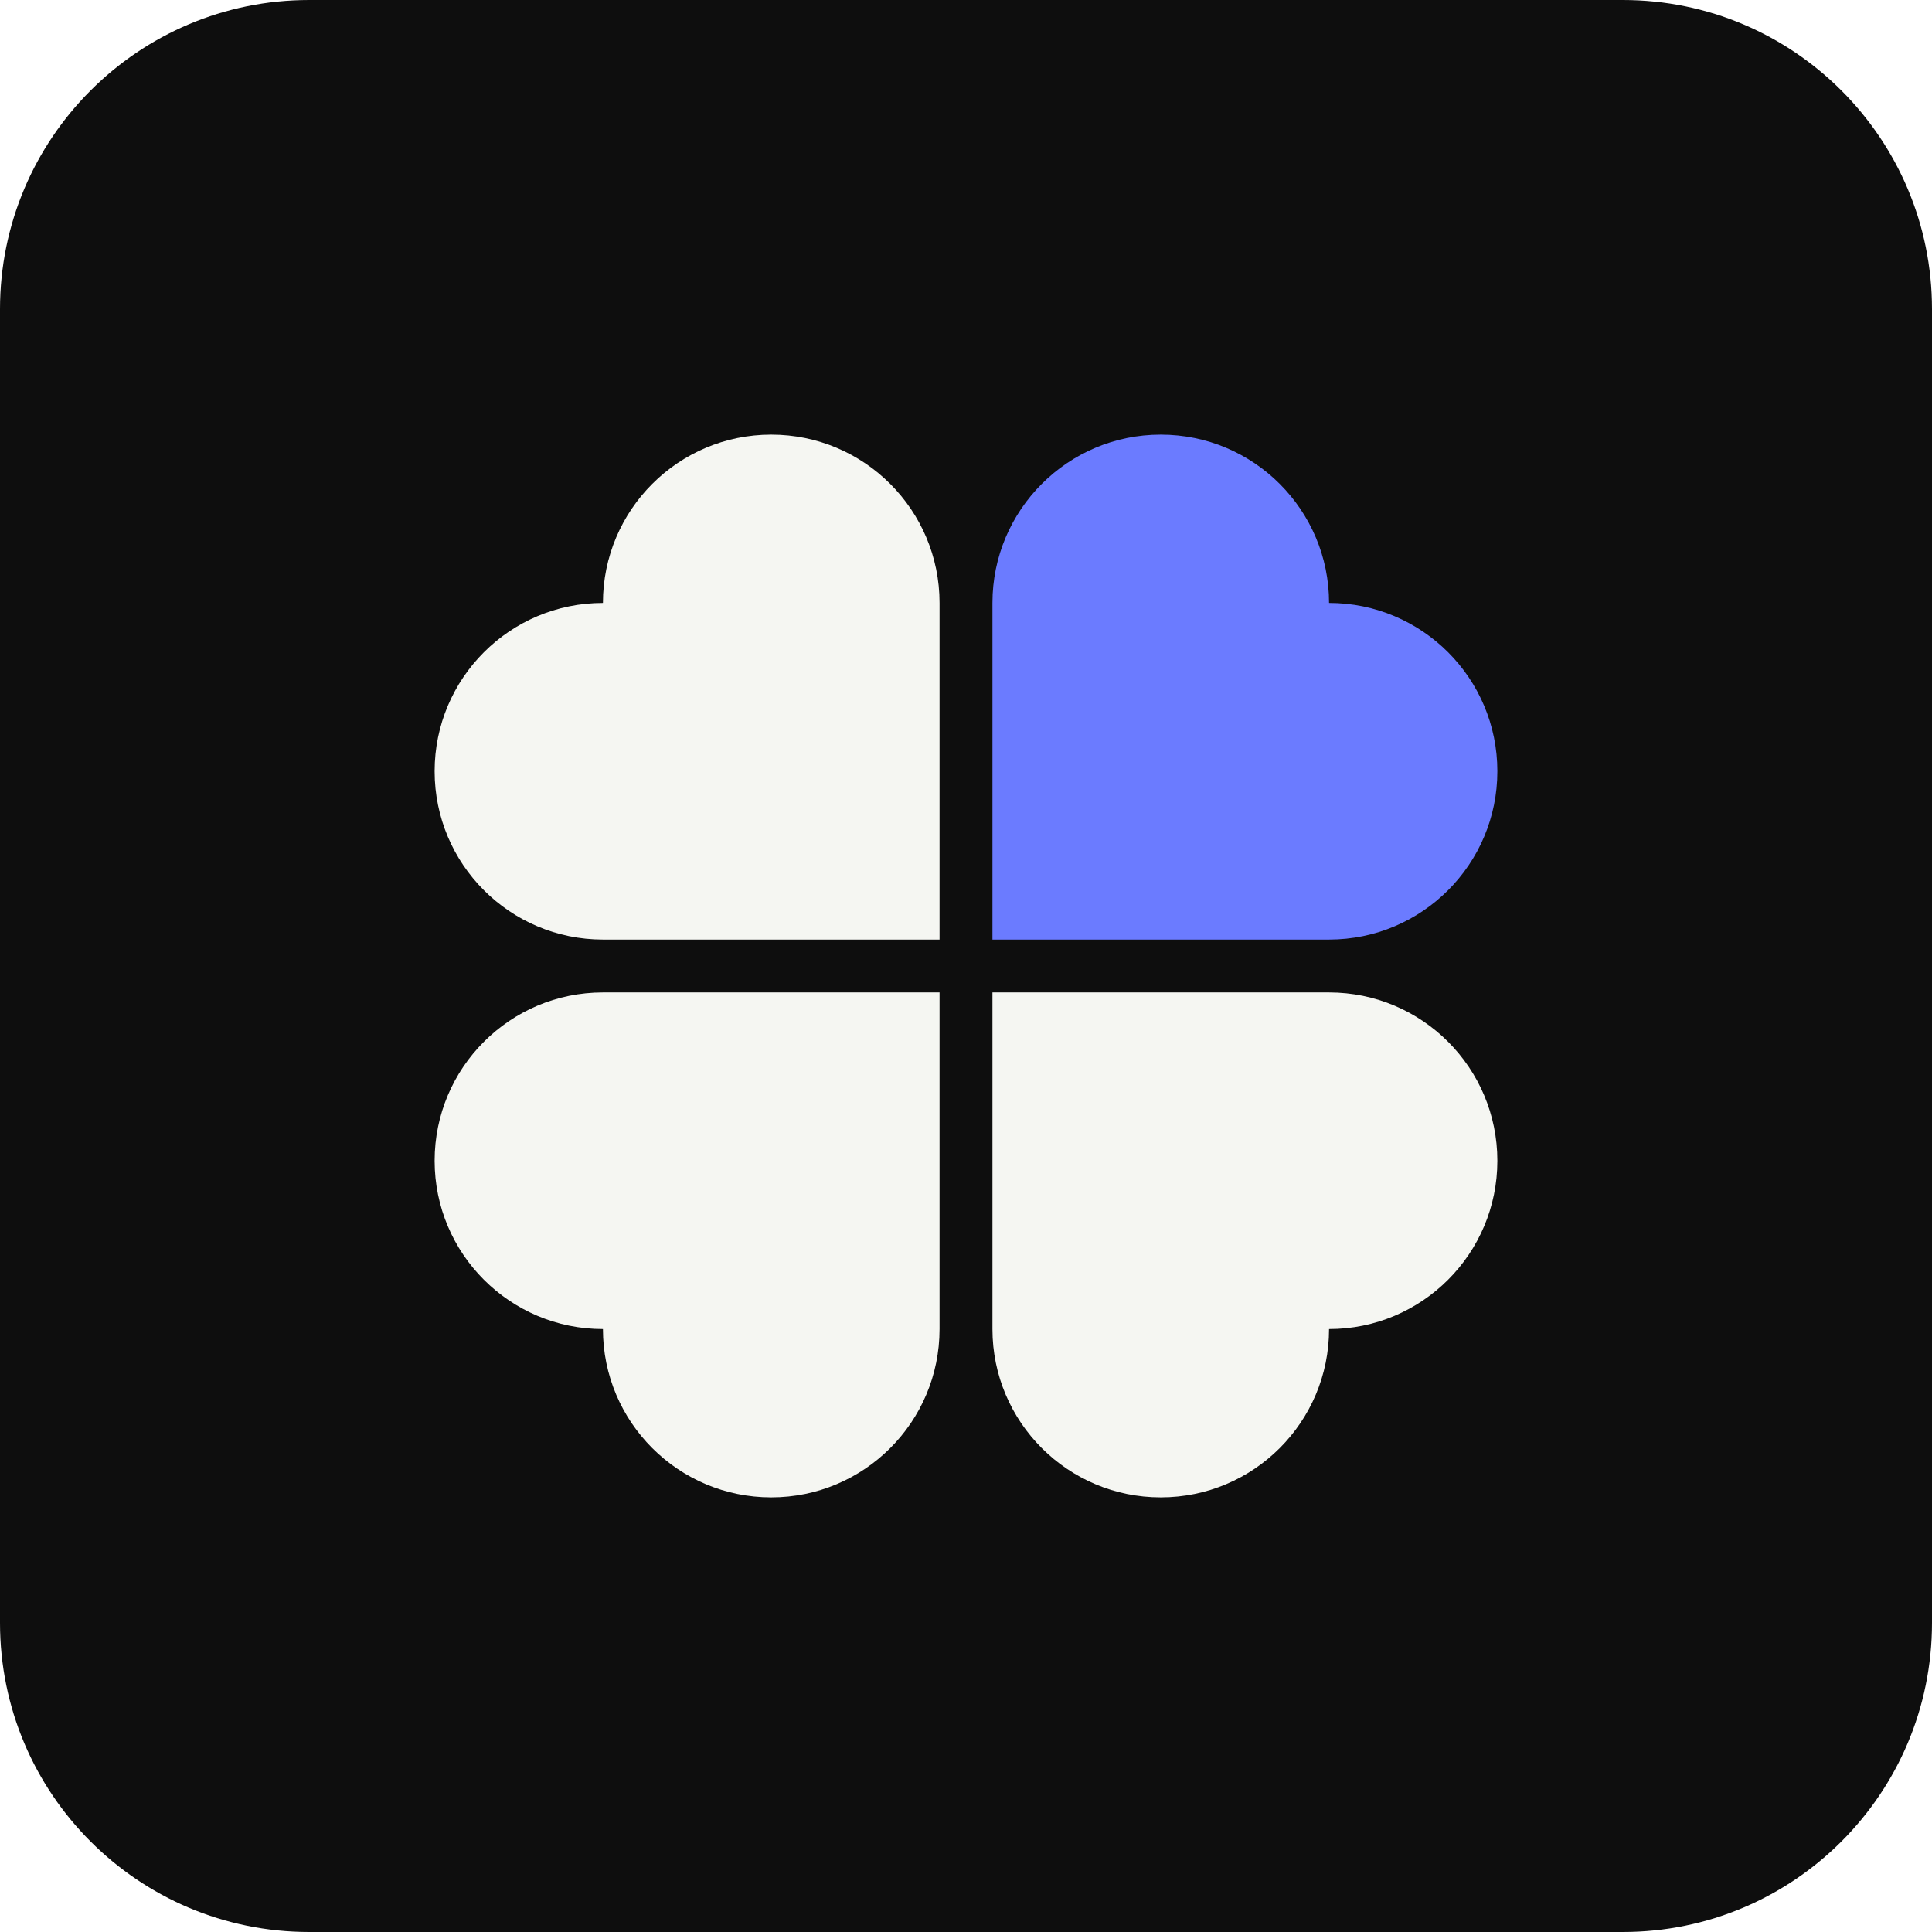
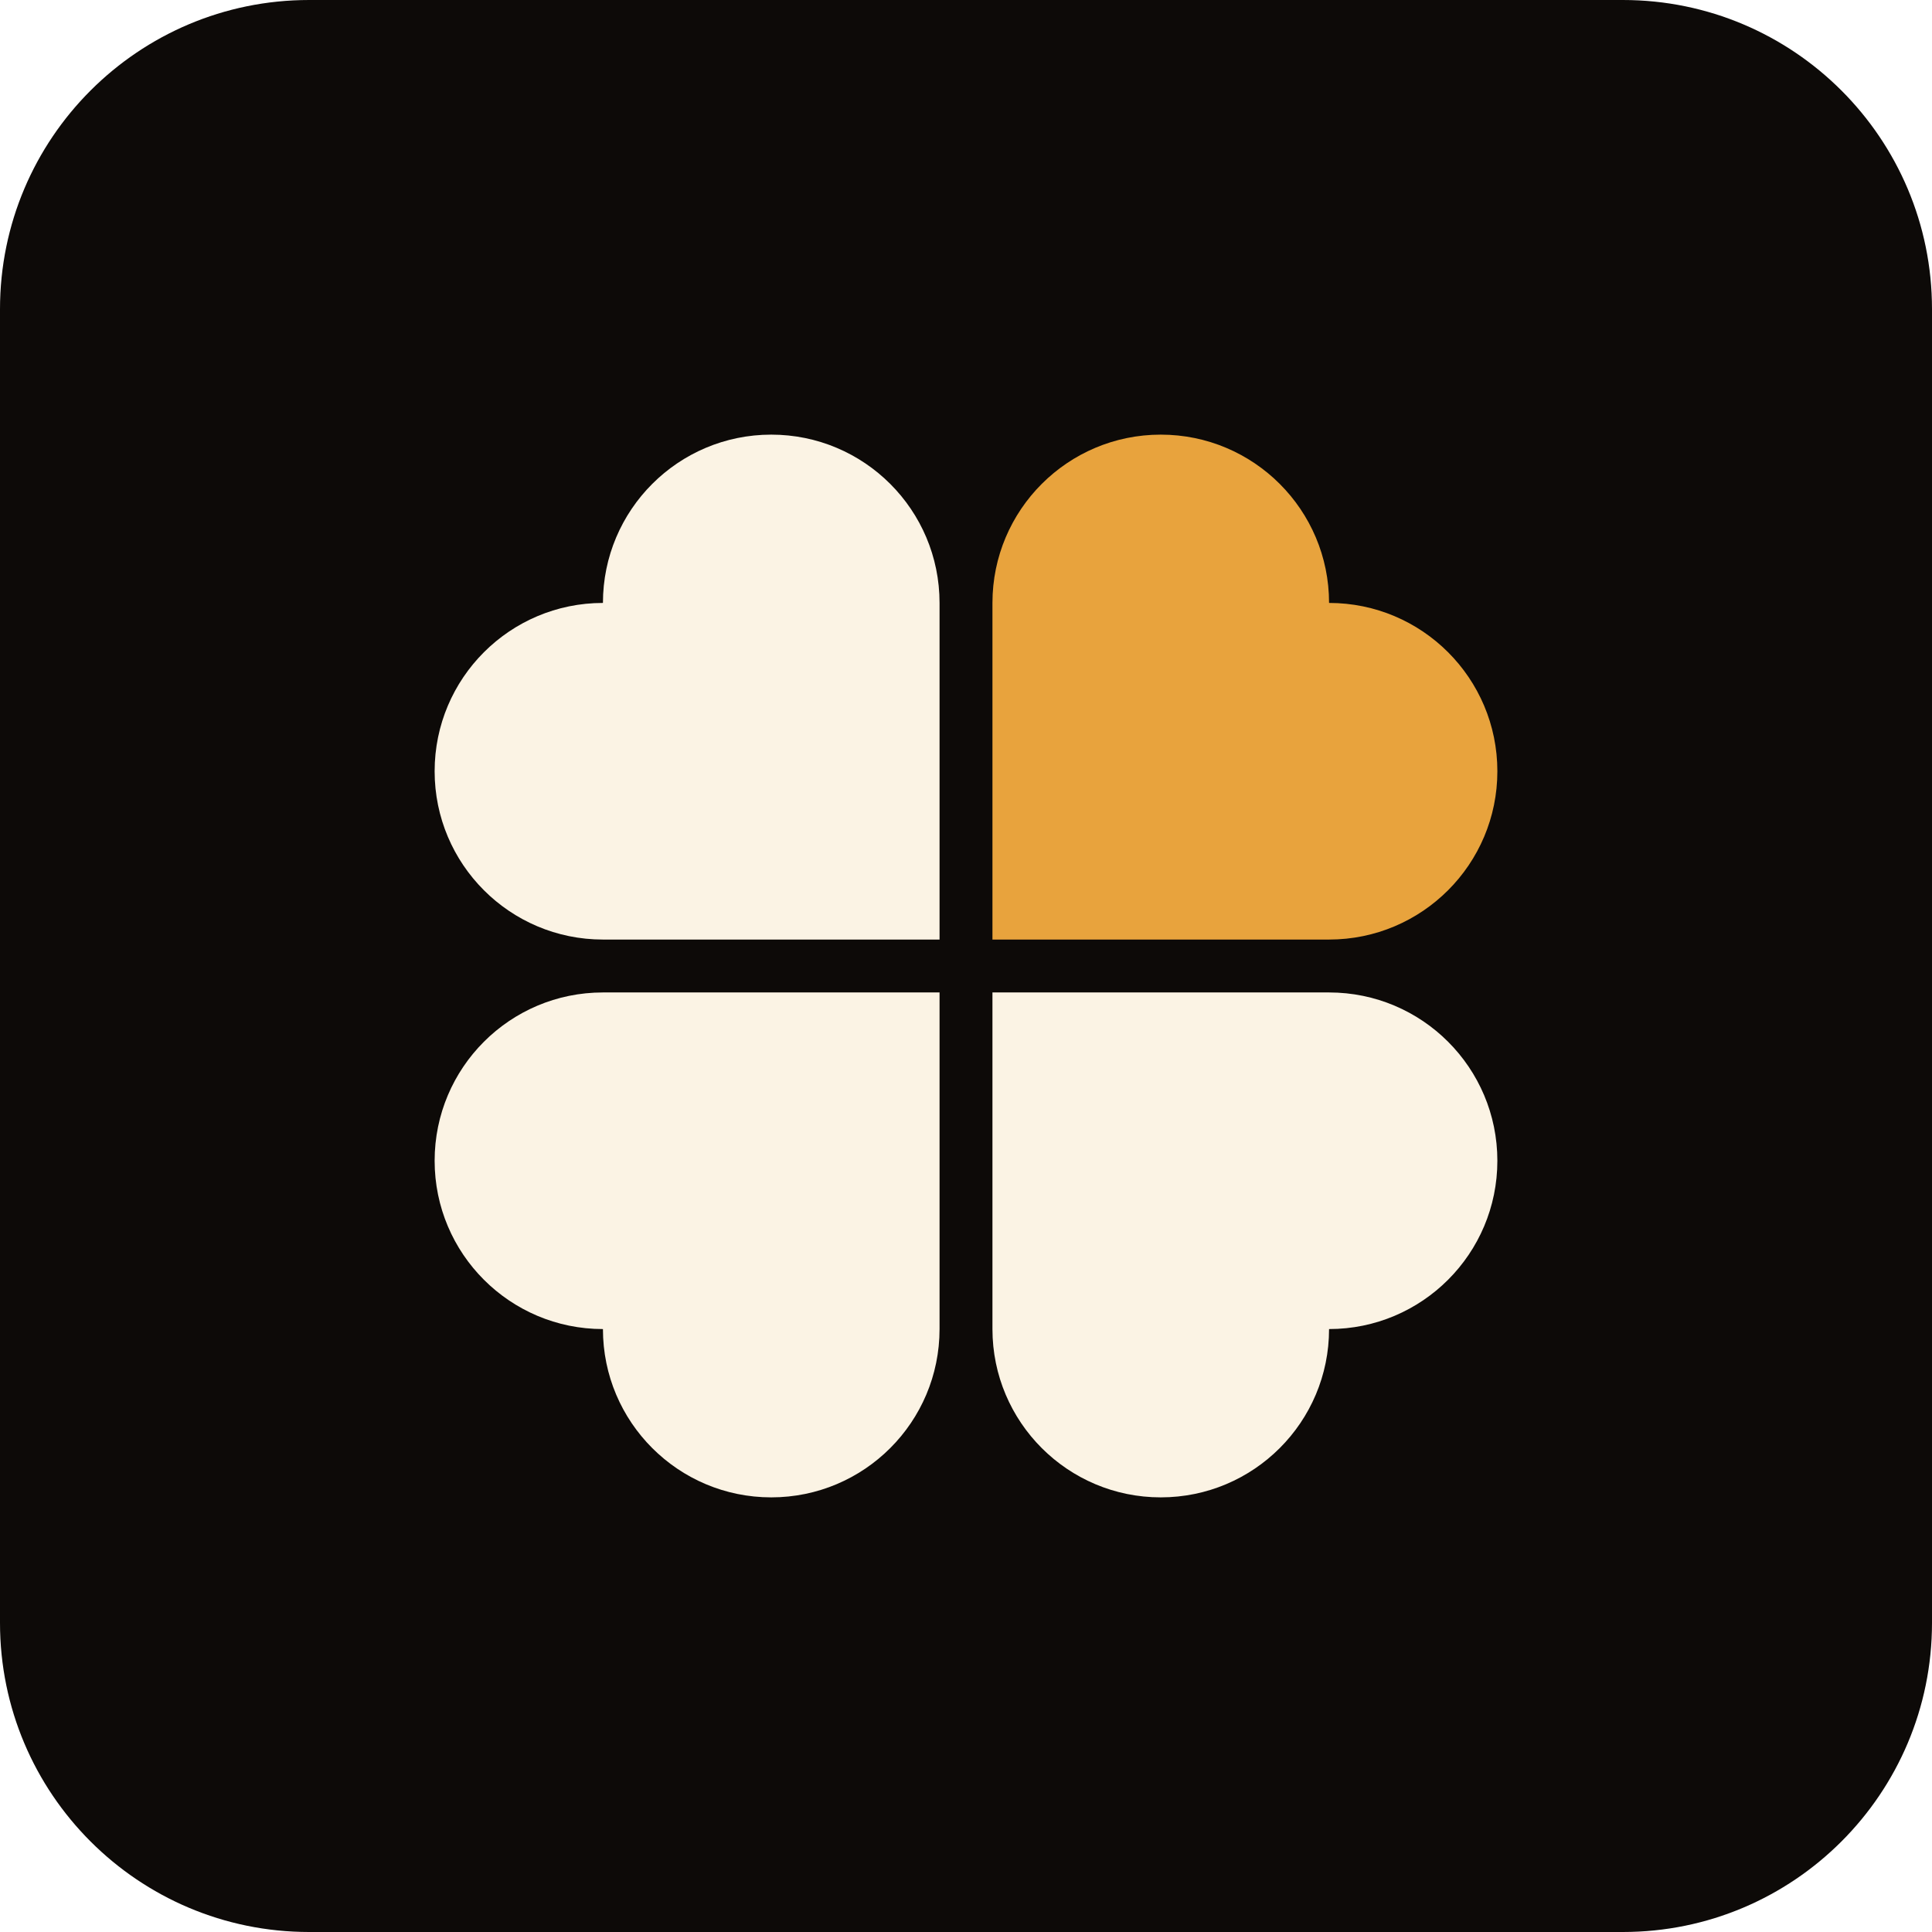
<svg xmlns="http://www.w3.org/2000/svg" viewBox="0 0 100 100">
-   <rect width="100" height="100" rx="16" fill="#0E0E0E" />
+   <rect width="100" height="100" rx="16" fill="#0D0A08" />
  <g transform="translate(50 50) scale(0.88) translate(-50 -42)">
-     <path transform="translate(50 42) rotate(45) translate(0 -2.2)" d="M0 0 L-14 -14 A9.899 9.899 0 0 1 0 -28 A9.899 9.899 0 0 1 14 -14 Z" fill="#6B7BFF" />
-     <path transform="translate(50 42) rotate(135) translate(0 -2.2)" d="M0 0 L-14 -14 A9.899 9.899 0 0 1 0 -28 A9.899 9.899 0 0 1 14 -14 Z" fill="#F5F6F2" />
-     <path transform="translate(50 42) rotate(225) translate(0 -2.2)" d="M0 0 L-14 -14 A9.899 9.899 0 0 1 0 -28 A9.899 9.899 0 0 1 14 -14 Z" fill="#F5F6F2" />
-     <path transform="translate(50 42) rotate(315) translate(0 -2.2)" d="M0 0 L-14 -14 A9.899 9.899 0 0 1 0 -28 A9.899 9.899 0 0 1 14 -14 Z" fill="#F5F6F2" />
+     <path transform="translate(50 42) rotate(45) translate(0 -2.2)" d="M0 0 L-14 -14 A9.899 9.899 0 0 1 0 -28 A9.899 9.899 0 0 1 14 -14 Z" fill="#E8A33D" />
+     <path transform="translate(50 42) rotate(135) translate(0 -2.2)" d="M0 0 L-14 -14 A9.899 9.899 0 0 1 0 -28 A9.899 9.899 0 0 1 14 -14 Z" fill="#FBF3E4" />
+     <path transform="translate(50 42) rotate(225) translate(0 -2.2)" d="M0 0 L-14 -14 A9.899 9.899 0 0 1 0 -28 A9.899 9.899 0 0 1 14 -14 Z" fill="#FBF3E4" />
+     <path transform="translate(50 42) rotate(315) translate(0 -2.2)" d="M0 0 L-14 -14 A9.899 9.899 0 0 1 0 -28 A9.899 9.899 0 0 1 14 -14 Z" fill="#FBF3E4" />
  </g>
</svg>
